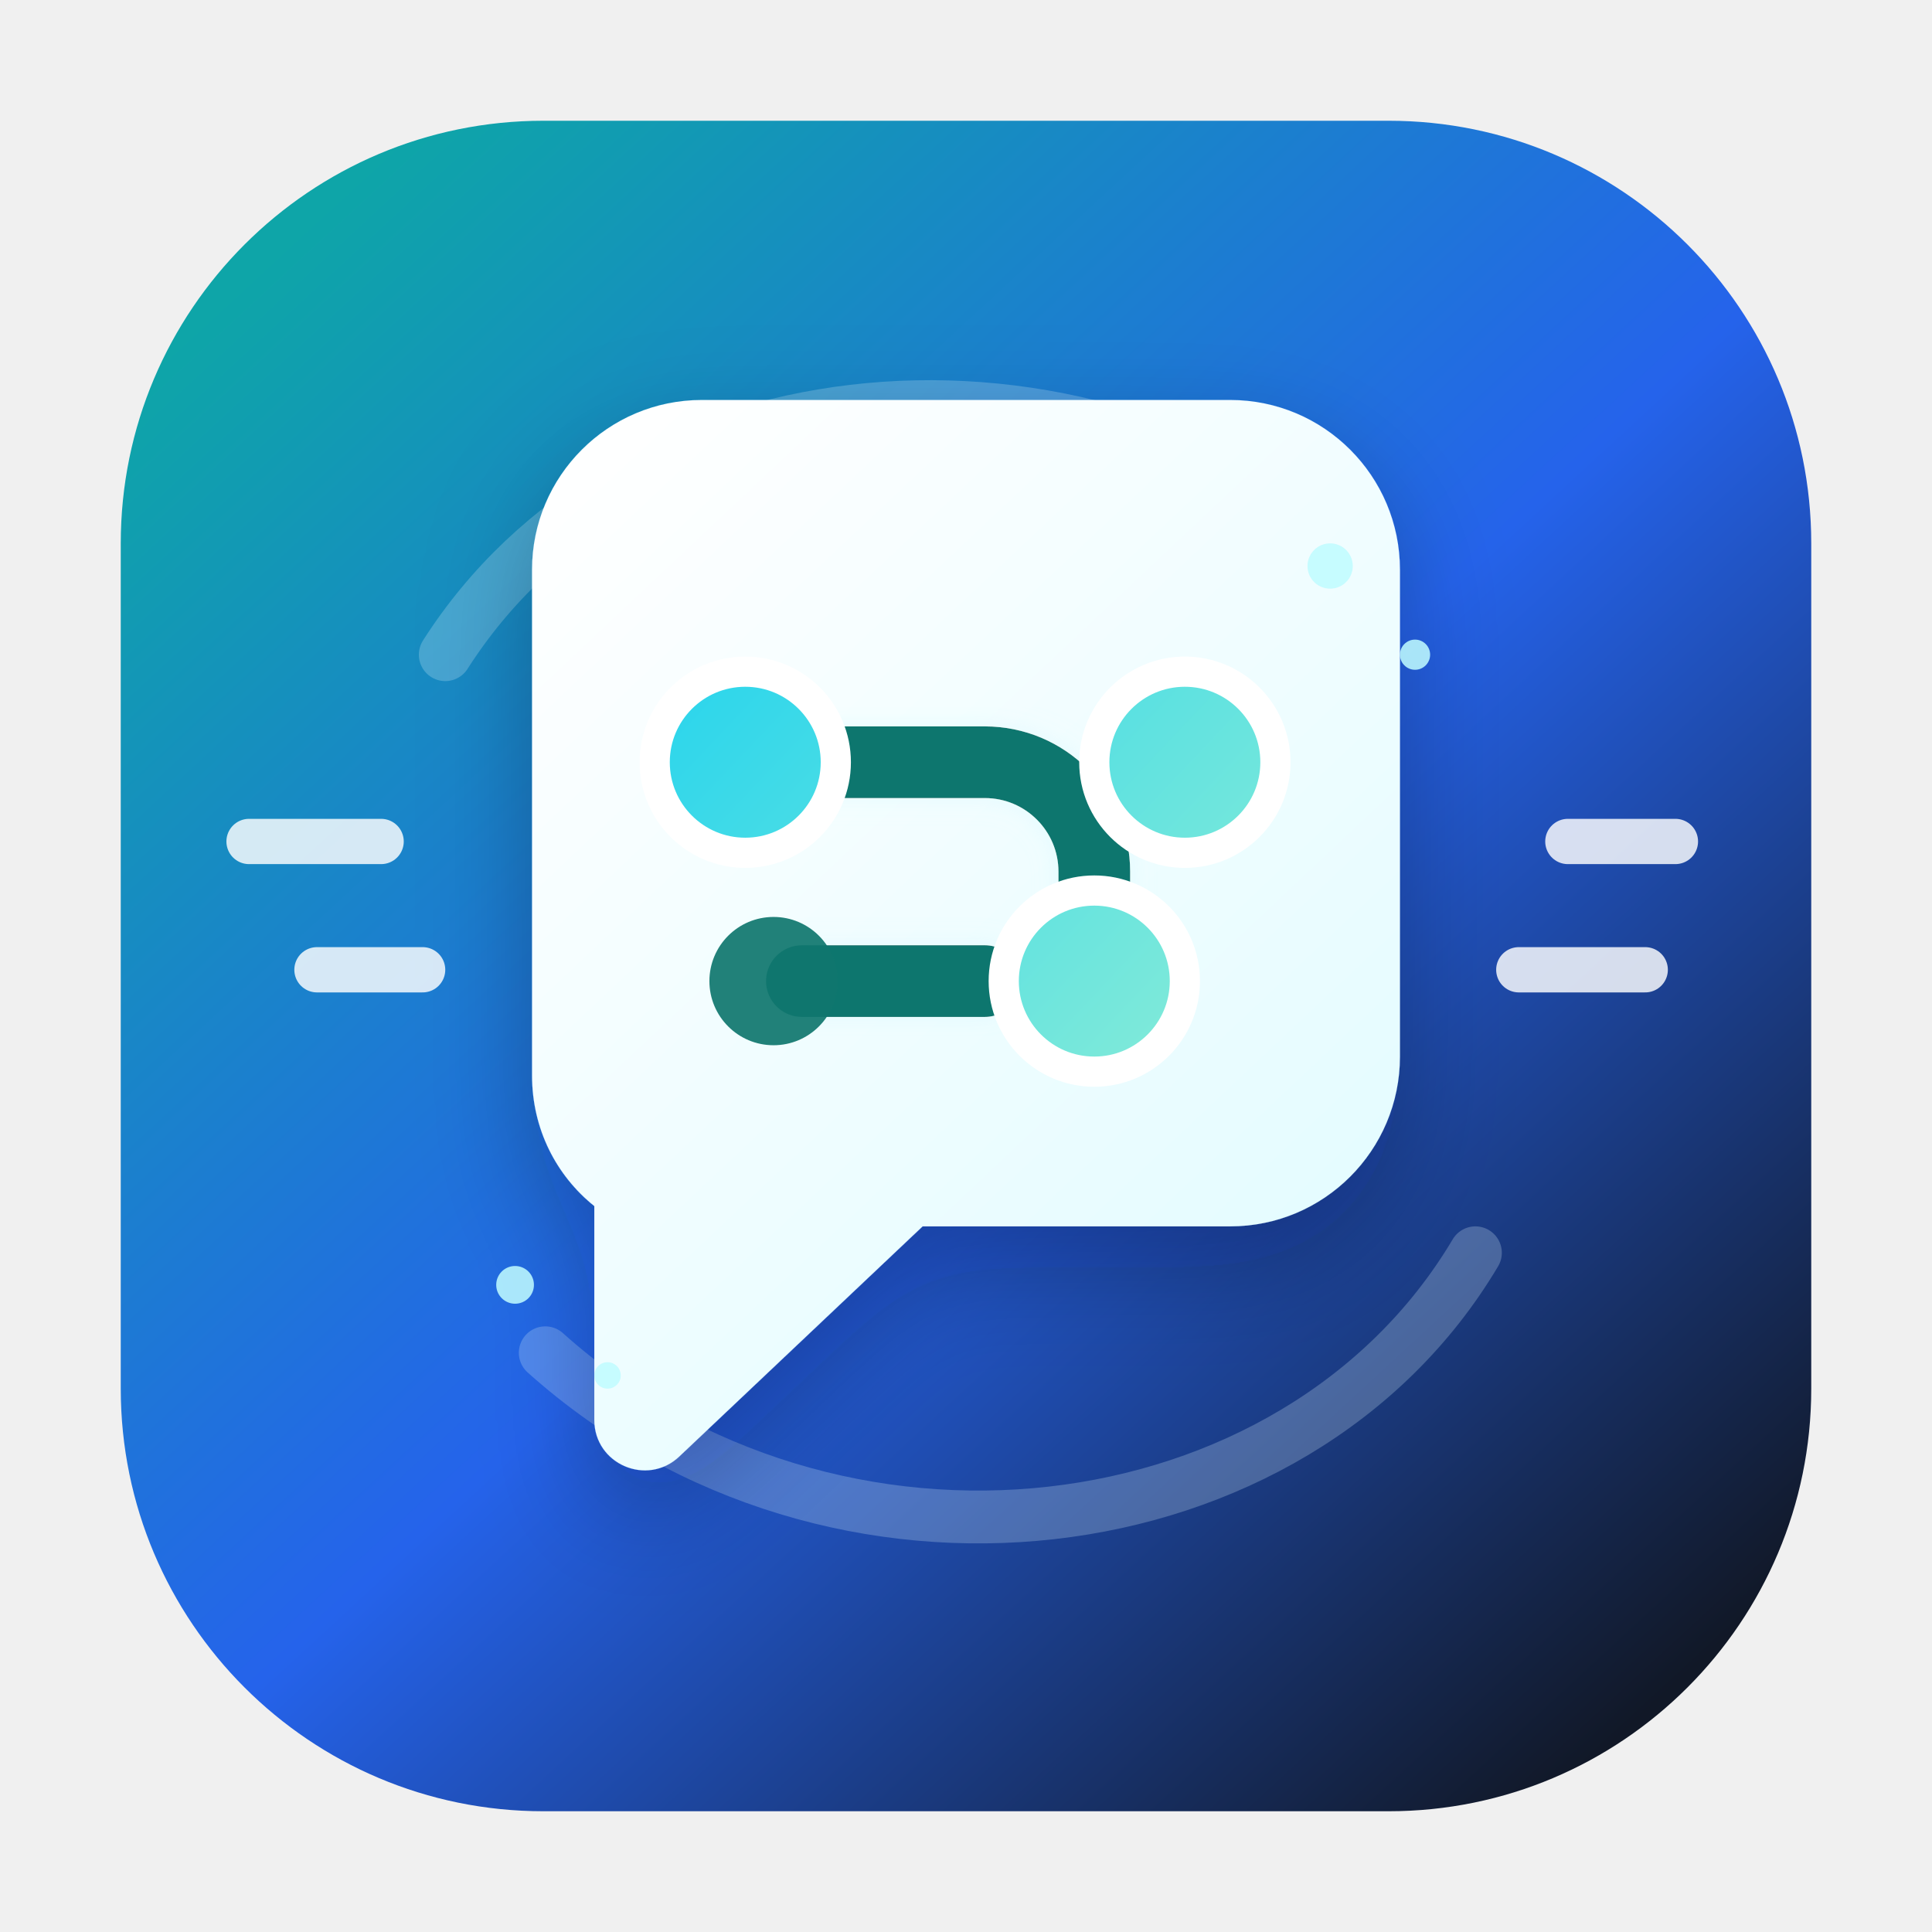
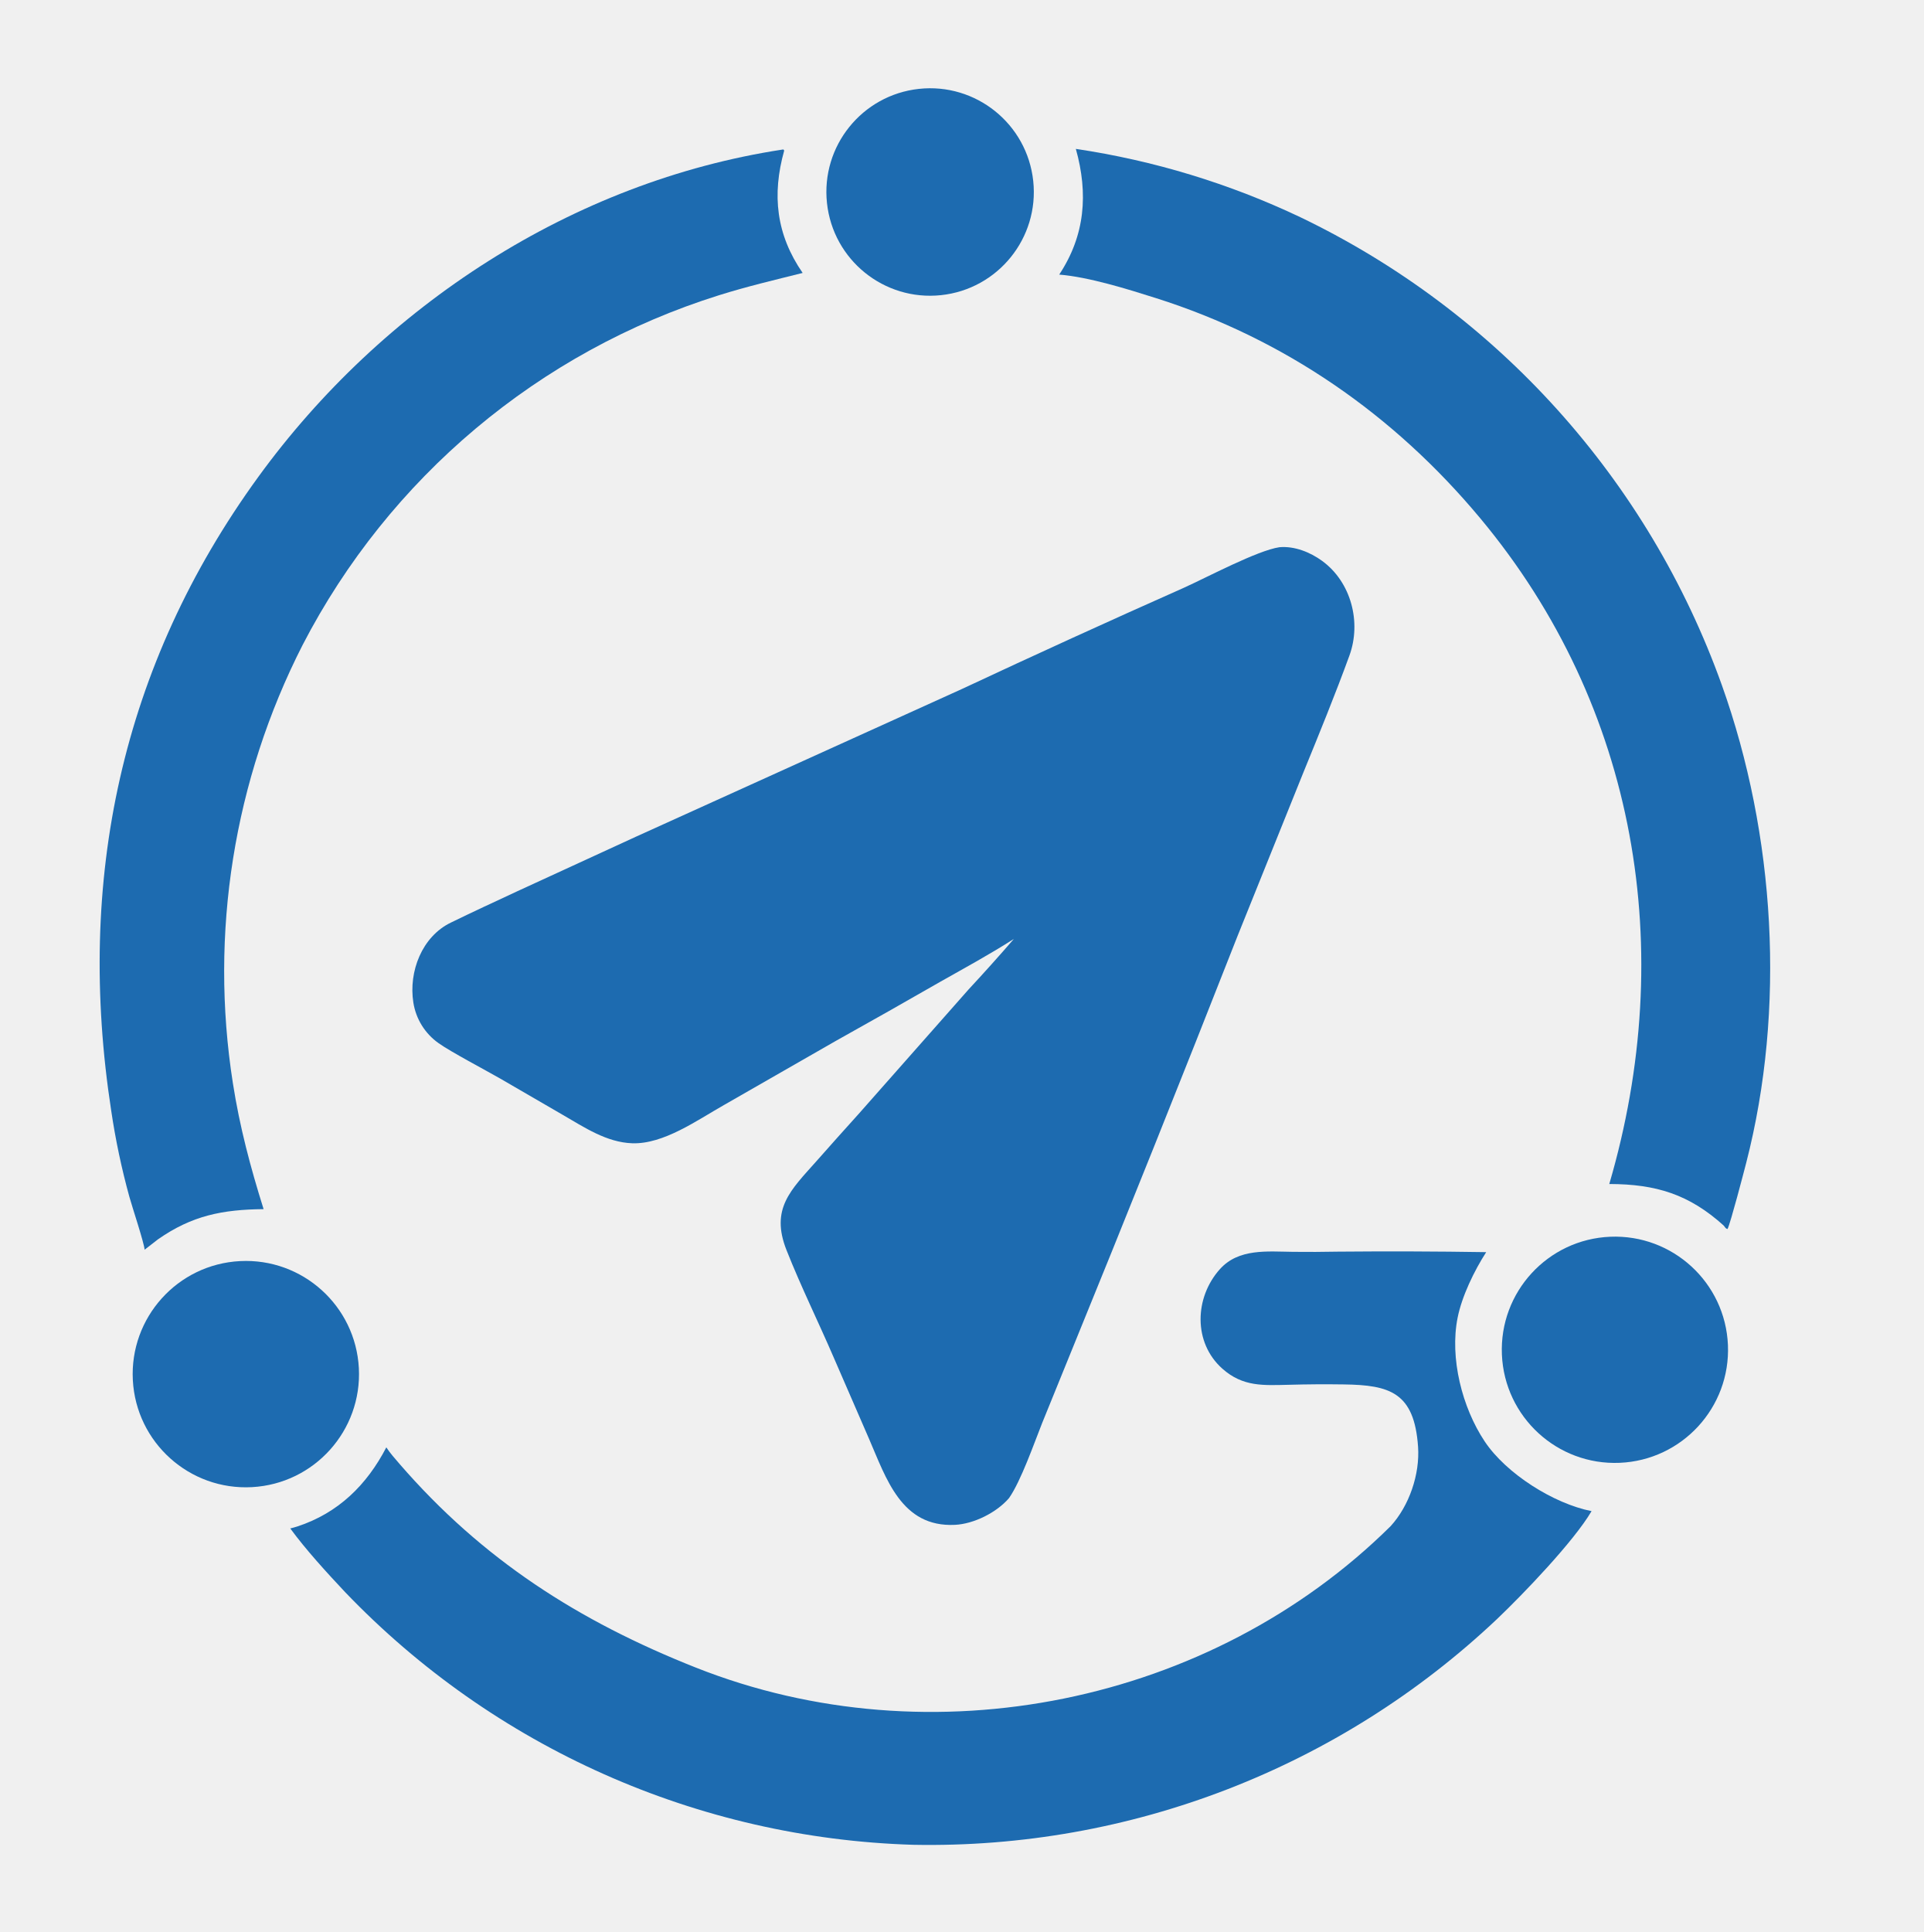
- <svg xmlns="http://www.w3.org/2000/svg" width="1024" height="1024" viewBox="0 0 1024 1024" role="img" aria-labelledby="title desc">
-   <defs>
-     <linearGradient id="bg" x1="160" y1="120" x2="880" y2="900" gradientUnits="userSpaceOnUse">
-       <stop offset="0" stop-color="#0EA5A8" />
-       <stop offset="0.52" stop-color="#2563EB" />
-       <stop offset="1" stop-color="#111827" />
-     </linearGradient>
-     <linearGradient id="core" x1="280" y1="250" x2="760" y2="760" gradientUnits="userSpaceOnUse">
-       <stop offset="0" stop-color="#FFFFFF" />
-       <stop offset="1" stop-color="#DFFBFF" />
-     </linearGradient>
-     <linearGradient id="node" x1="330" y1="340" x2="700" y2="690" gradientUnits="userSpaceOnUse">
-       <stop offset="0" stop-color="#22D3EE" />
-       <stop offset="1" stop-color="#A7F3D0" />
-     </linearGradient>
-     <filter id="softShadow" x="-20%" y="-20%" width="140%" height="140%">
-       <feDropShadow dx="0" dy="22" stdDeviation="28" flood-color="#020617" flood-opacity="0.28" />
-     </filter>
-     <filter id="innerGlow" x="-25%" y="-25%" width="150%" height="150%">
-       <feGaussianBlur in="SourceGraphic" stdDeviation="6" result="blur" />
-       <feColorMatrix in="blur" type="matrix" values="         0 0 0 0 0.69         0 0 0 0 0.96         0 0 0 0 1         0 0 0 0.55 0" result="glow" />
-       <feMerge>
-         <feMergeNode in="glow" />
-         <feMergeNode in="SourceGraphic" />
-       </feMerge>
-     </filter>
-   </defs>
-   <rect x="64" y="64" width="896" height="896" rx="224" fill="url(#bg)" />
-   <g opacity="0.24" fill="none" stroke="#E0F7FF" stroke-width="28" stroke-linecap="round">
-     <path d="M236 347C331 198 559 170 712 292" />
-     <path d="M782 664C687 824 442 854 289 717" />
-   </g>
-   <path filter="url(#softShadow)" d="M282 302C282 252.294 322.294 212 372 212H652C701.706 212 742 252.294 742 302V560C742 609.706 701.706 650 652 650H489L360 772C342.988 788.074 315 776.013 315 752.601V639.24C294.96 623.174 282 598.48 282 570V302Z" fill="url(#core)" />
-   <g filter="url(#innerGlow)">
-     <path d="M406 404H522C554.033 404 580 429.967 580 462V503" fill="none" stroke="#0F766E" stroke-width="38" stroke-linecap="round" stroke-linejoin="round" />
-     <path d="M522 520H425" fill="none" stroke="#0F766E" stroke-width="38" stroke-linecap="round" stroke-linejoin="round" />
-     <path d="M616 404H641" fill="none" stroke="#0F766E" stroke-width="38" stroke-linecap="round" />
-   </g>
-   <circle cx="395" cy="404" r="48" fill="url(#node)" stroke="#FFFFFF" stroke-width="16" />
-   <circle cx="628" cy="404" r="48" fill="url(#node)" stroke="#FFFFFF" stroke-width="16" />
-   <circle cx="580" cy="520" r="48" fill="url(#node)" stroke="#FFFFFF" stroke-width="16" />
-   <circle cx="410" cy="520" r="34" fill="#0F766E" opacity="0.92" />
-   <g fill="none" stroke="#FFFFFF" stroke-width="24" stroke-linecap="round" opacity="0.82">
-     <path d="M202 446H132" />
-     <path d="M224 514H168" />
-     <path d="M831 446H888" />
-     <path d="M805 514H872" />
-   </g>
-   <g fill="#BFFBFF" opacity="0.86">
-     <circle cx="705" cy="300" r="12" />
-     <circle cx="750" cy="347" r="8" />
-     <circle cx="273" cy="681" r="10" />
-     <circle cx="322" cy="729" r="7" />
-   </g>
+ <svg xmlns="http://www.w3.org/2000/svg" height="476" preserveAspectRatio="none" style="display: block;" version="1.1" viewBox="0 0 1896 1904" width="474">
+   <path d="M 1261.07 539.282 C 1275.88 537.971 1291.34 544.16 1303.16 552.774 C 1331.75 573.623 1342.03 613.161 1330.06 646.035 C 1315.92 684.872 1300.27 723.069 1284.64 761.343 L 1219.76 922.486 C 1165.64 1060.33 1110.6 1197.82 1054.63 1334.93 L 1027.2 1402.39 C 1019.12 1422.69 1006.43 1459.27 994.578 1476.34 C 982.182 1490.82 959.681 1501.85 941.249 1502.75 C 888.405 1505.34 873.532 1457.04 856.449 1417.71 L 821.97 1338.33 C 806.635 1302.69 789.471 1268.07 775.202 1231.95 C 759.112 1191.21 779.49 1172.72 804.696 1144.37 C 818.572 1128.66 832.536 1113.03 846.586 1097.48 L 954.871 974.893 C 969.98 958.643 984.797 942.123 999.312 925.341 C 974.091 941.357 952.793 952.84 927.211 967.307 C 892.683 987.133 858.031 1006.74 823.259 1026.14 L 713.491 1089.06 C 686.992 1104.06 654.019 1127.74 623.187 1126.7 C 597.887 1125.85 575.949 1111.01 554.654 1098.69 L 493.191 1063.03 C 478.56 1054.61 444.319 1036.64 432.297 1028.06 C 418.894 1018.62 409.907 1004.13 407.401 987.926 C 402.629 957.45 415.922 923.099 444.244 909.298 C 466.249 898.576 487.933 888.524 510.094 878.231 L 626.417 824.758 L 947.822 679.141 C 1020.52 645.123 1093.56 611.819 1166.92 579.234 C 1190.29 568.68 1239.31 542.507 1261.07 539.282 z" fill="rgb(29,107,176)" transform="translate(0,0)" />
+   <path d="M 1318.63 1233.51 C 1367.38 1233.07 1416.12 1233.23 1464.86 1234 C 1453.06 1252.34 1440.9 1277.4 1436.68 1298.66 C 1428.77 1338.44 1441.14 1387.16 1463.38 1420.53 C 1484.6 1452.37 1531.4 1481.88 1568.72 1489.23 C 1551.33 1518.96 1501.36 1571 1475.72 1595.41 C 1320.49 1742.23 1113.79 1822.19 900.163 1818.06 C 688.062 1811.72 486.946 1722.29 340.164 1569.05 C 322.417 1550.17 301.338 1527.14 286.103 1506.29 C 288.443 1505.73 290.761 1505.08 293.053 1504.34 C 333.365 1491.15 361.542 1463.46 380.774 1426.38 C 384.415 1431.99 389.298 1437.48 393.692 1442.56 C 475.458 1537.01 570.297 1597.64 685.917 1643.45 C 917.611 1735.25 1193.33 1679.35 1370.57 1504.14 C 1389.07 1483.96 1399.58 1452.83 1397.71 1425.79 C 1394 1372.28 1369.96 1364.95 1324.42 1364.36 C 1306.4 1364.09 1288.38 1364.21 1270.37 1364.72 C 1245.37 1365.25 1225.11 1366.91 1204.8 1348.83 C 1175.85 1323.06 1177.36 1278.67 1202.37 1250.78 C 1220.92 1230.1 1249.18 1233.43 1274.65 1233.7 C 1289.31 1233.87 1303.97 1233.8 1318.63 1233.51 z" fill="rgb(29,107,176)" transform="translate(0,0)" />
+   <path d="M 1060.4 146.733 C 1137.14 158.148 1211.77 180.861 1281.85 214.134 C 1475.55 307.223 1624.76 472.888 1697.15 675.229 C 1749.83 822.697 1760.28 994.237 1721.09 1146.21 C 1718.53 1156.15 1705.9 1204.55 1702.75 1211.22 C 1700.81 1210.8 1700.51 1209.66 1698.88 1207.72 C 1664.9 1177.14 1632.52 1166.93 1586.18 1166.85 C 1653.55 937.065 1613.96 696.74 1459.14 510.914 C 1374.1 408.842 1266.23 333.954 1139.28 293.758 C 1111.13 284.845 1073.33 273.021 1044.01 270.612 C 1069.59 231.943 1072.74 190.799 1060.4 146.733 z" fill="rgb(29,107,176)" transform="translate(0,0)" />
+   <path d="M 771.413 147.378 L 772.229 147.319 L 772.931 148.42 C 760.764 191.968 764.982 231.075 791.127 268.982 C 762.898 276.079 736.463 282.236 708.493 291.016 C 531.251 346.608 383.557 470.694 298.236 635.696 C 230.39 768.752 206.341 919.85 229.526 1067.4 C 236.234 1110.48 246.83 1150.22 259.822 1191.61 C 219.326 1192.02 189.242 1197.91 155.695 1221.39 L 142.532 1231.6 C 142.097 1224.93 130.17 1189.15 127.54 1179.55 C 119.82 1151.56 113.824 1123.12 109.585 1094.4 C 74.756 867.904 119.117 656.434 254.538 470.059 C 376.945 301.594 564.38 178.918 771.413 147.378 z" fill="rgb(29,107,176)" transform="translate(0,0)" />
+   <path d="M 236.578 1242.82 C 298.03 1239.65 350.439 1286.85 353.703 1348.29 C 356.967 1409.74 309.854 1462.22 248.412 1465.59 C 186.832 1468.96 134.204 1421.71 130.933 1360.13 C 127.661 1298.54 174.987 1245.99 236.578 1242.82 z" fill="rgb(29,107,176)" transform="translate(0,0)" />
+   <path d="M 1587.07 1218.82 C 1648.58 1216.25 1700.53 1264.01 1703.13 1325.52 C 1705.73 1387.02 1657.99 1438.99 1596.48 1441.62 C 1534.95 1444.24 1482.94 1396.46 1480.34 1334.93 C 1477.74 1273.39 1525.53 1221.4 1587.07 1218.82 z" fill="rgb(29,107,176)" transform="translate(0,0)" />
+   <path d="M 905.687 87.591 C 961.885 81.473 1012.38 122.127 1018.4 178.336 C 1024.42 234.544 983.673 284.967 927.454 290.886 C 871.375 296.79 821.106 256.171 815.102 200.103 C 809.099 144.034 849.629 93.693 905.687 87.591 z" fill="rgb(29,107,176)" transform="translate(0,0)" />
</svg>
